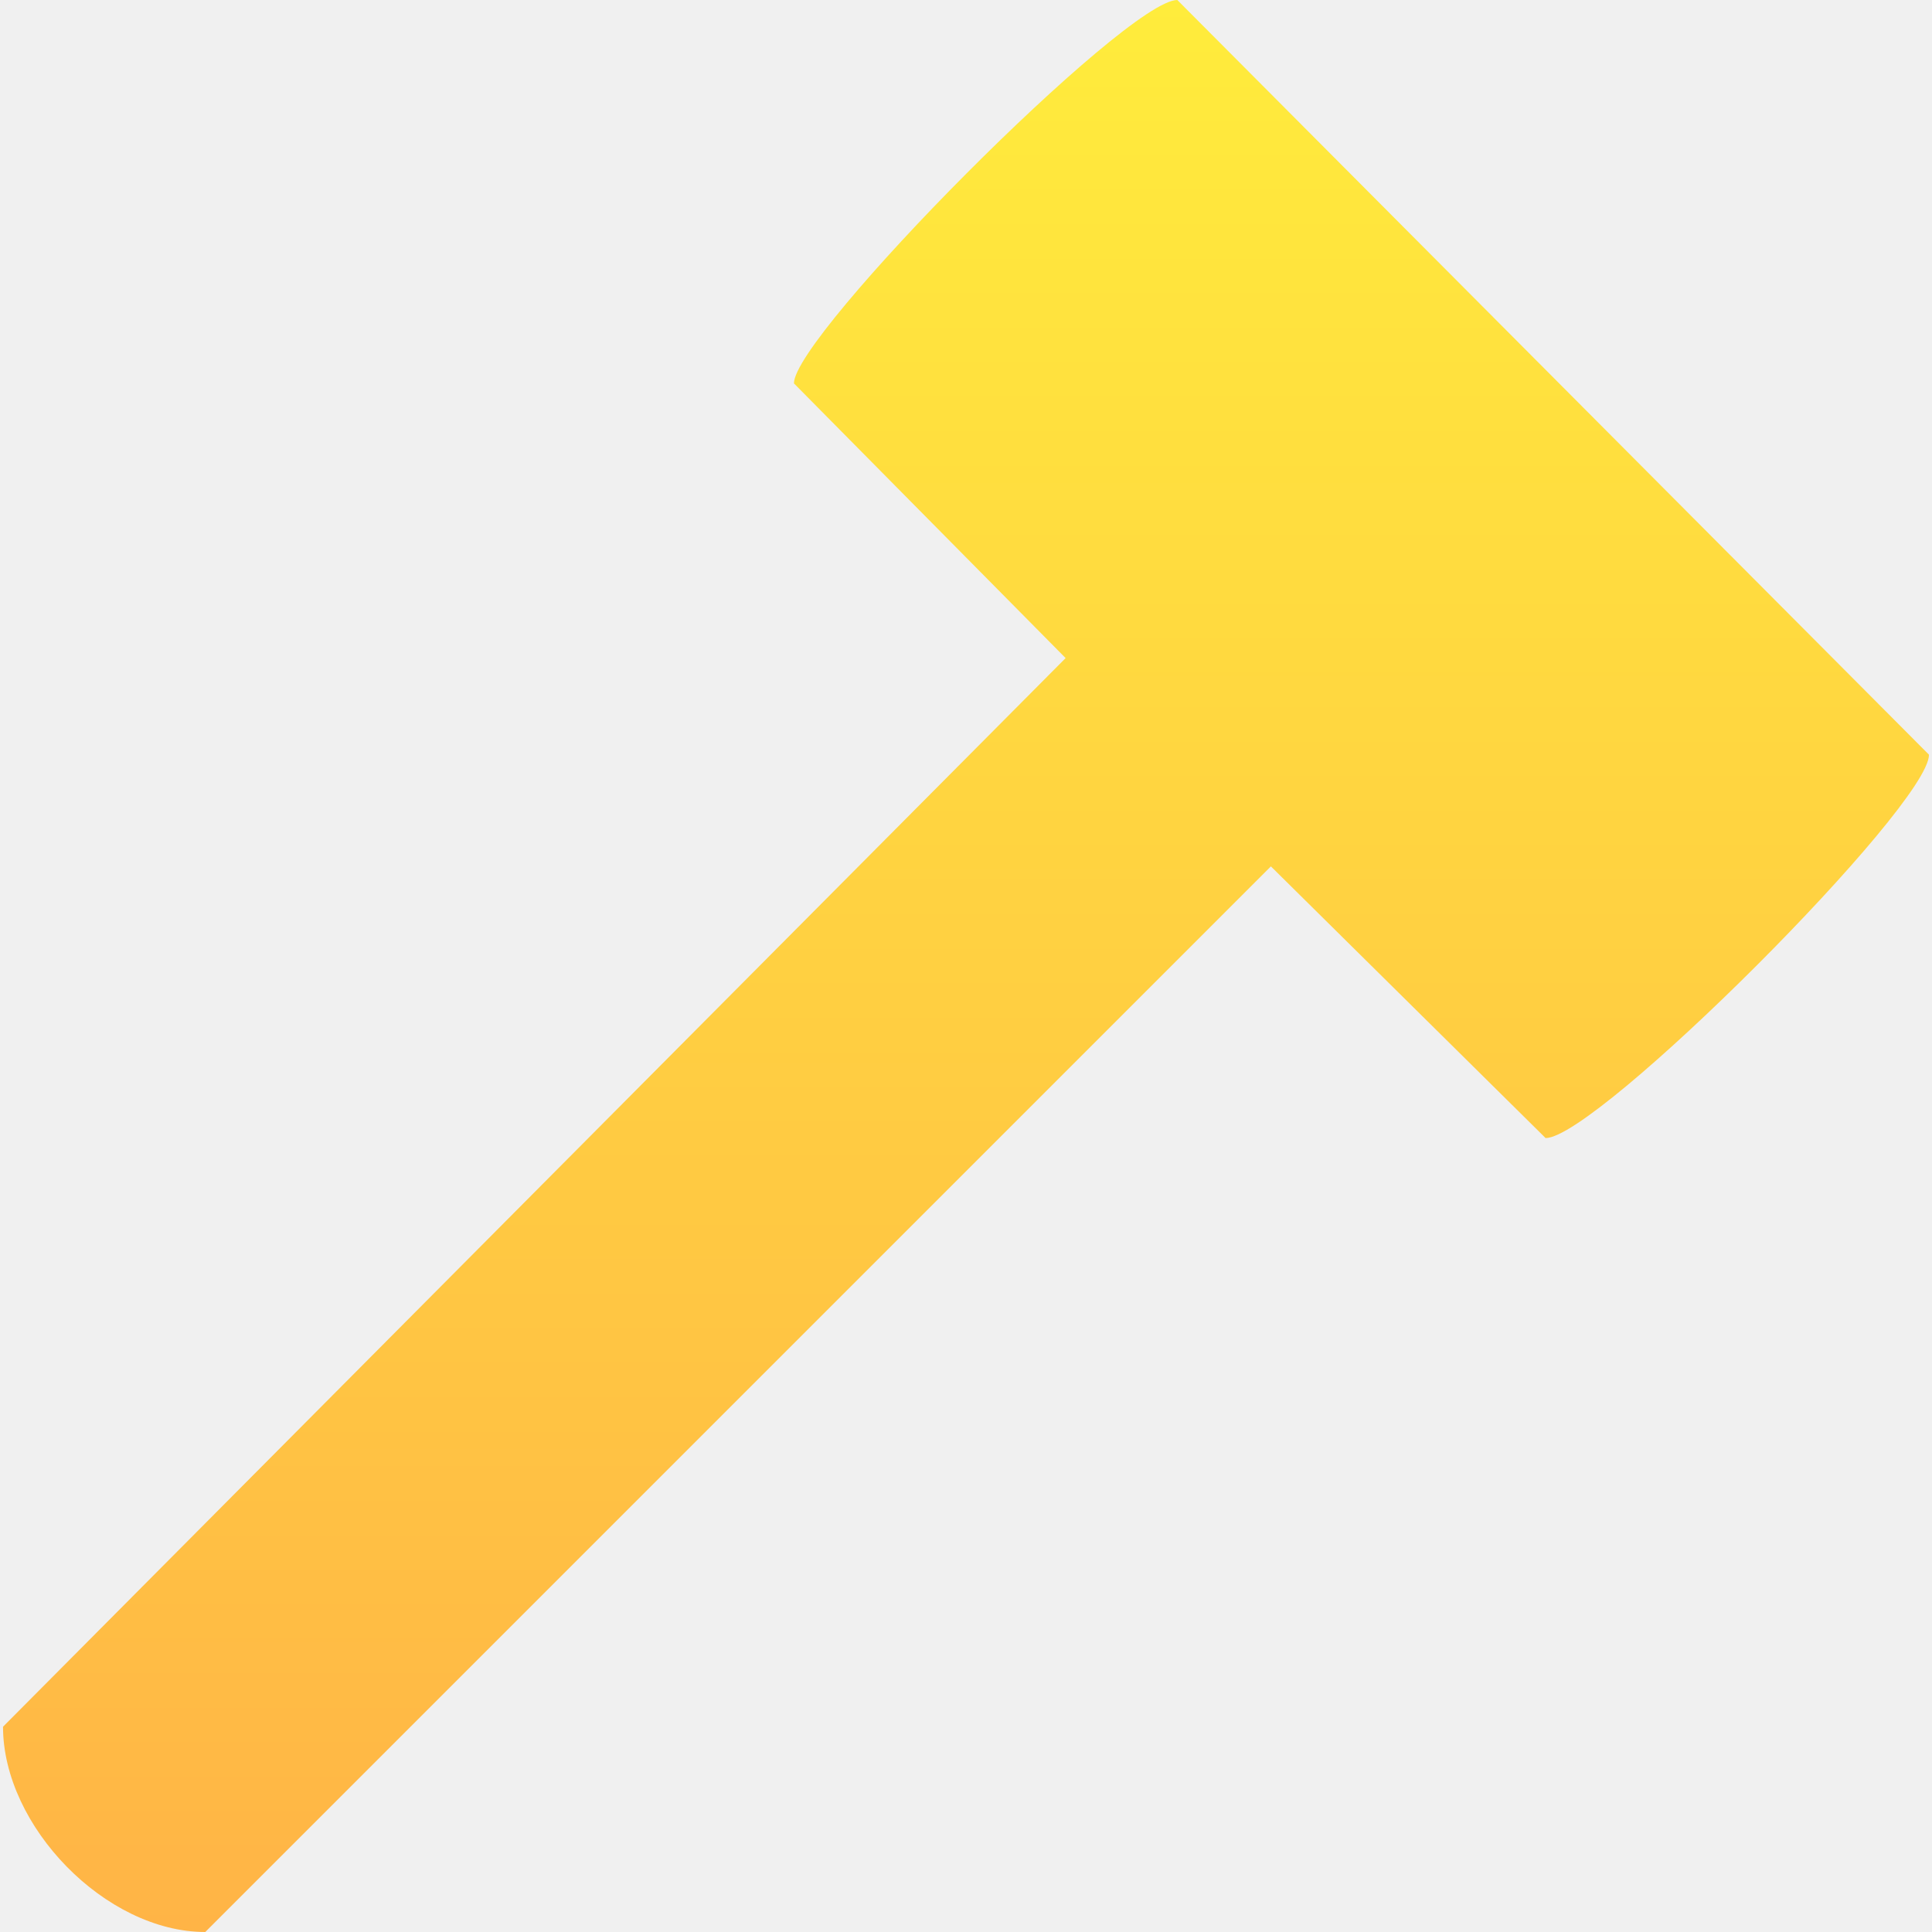
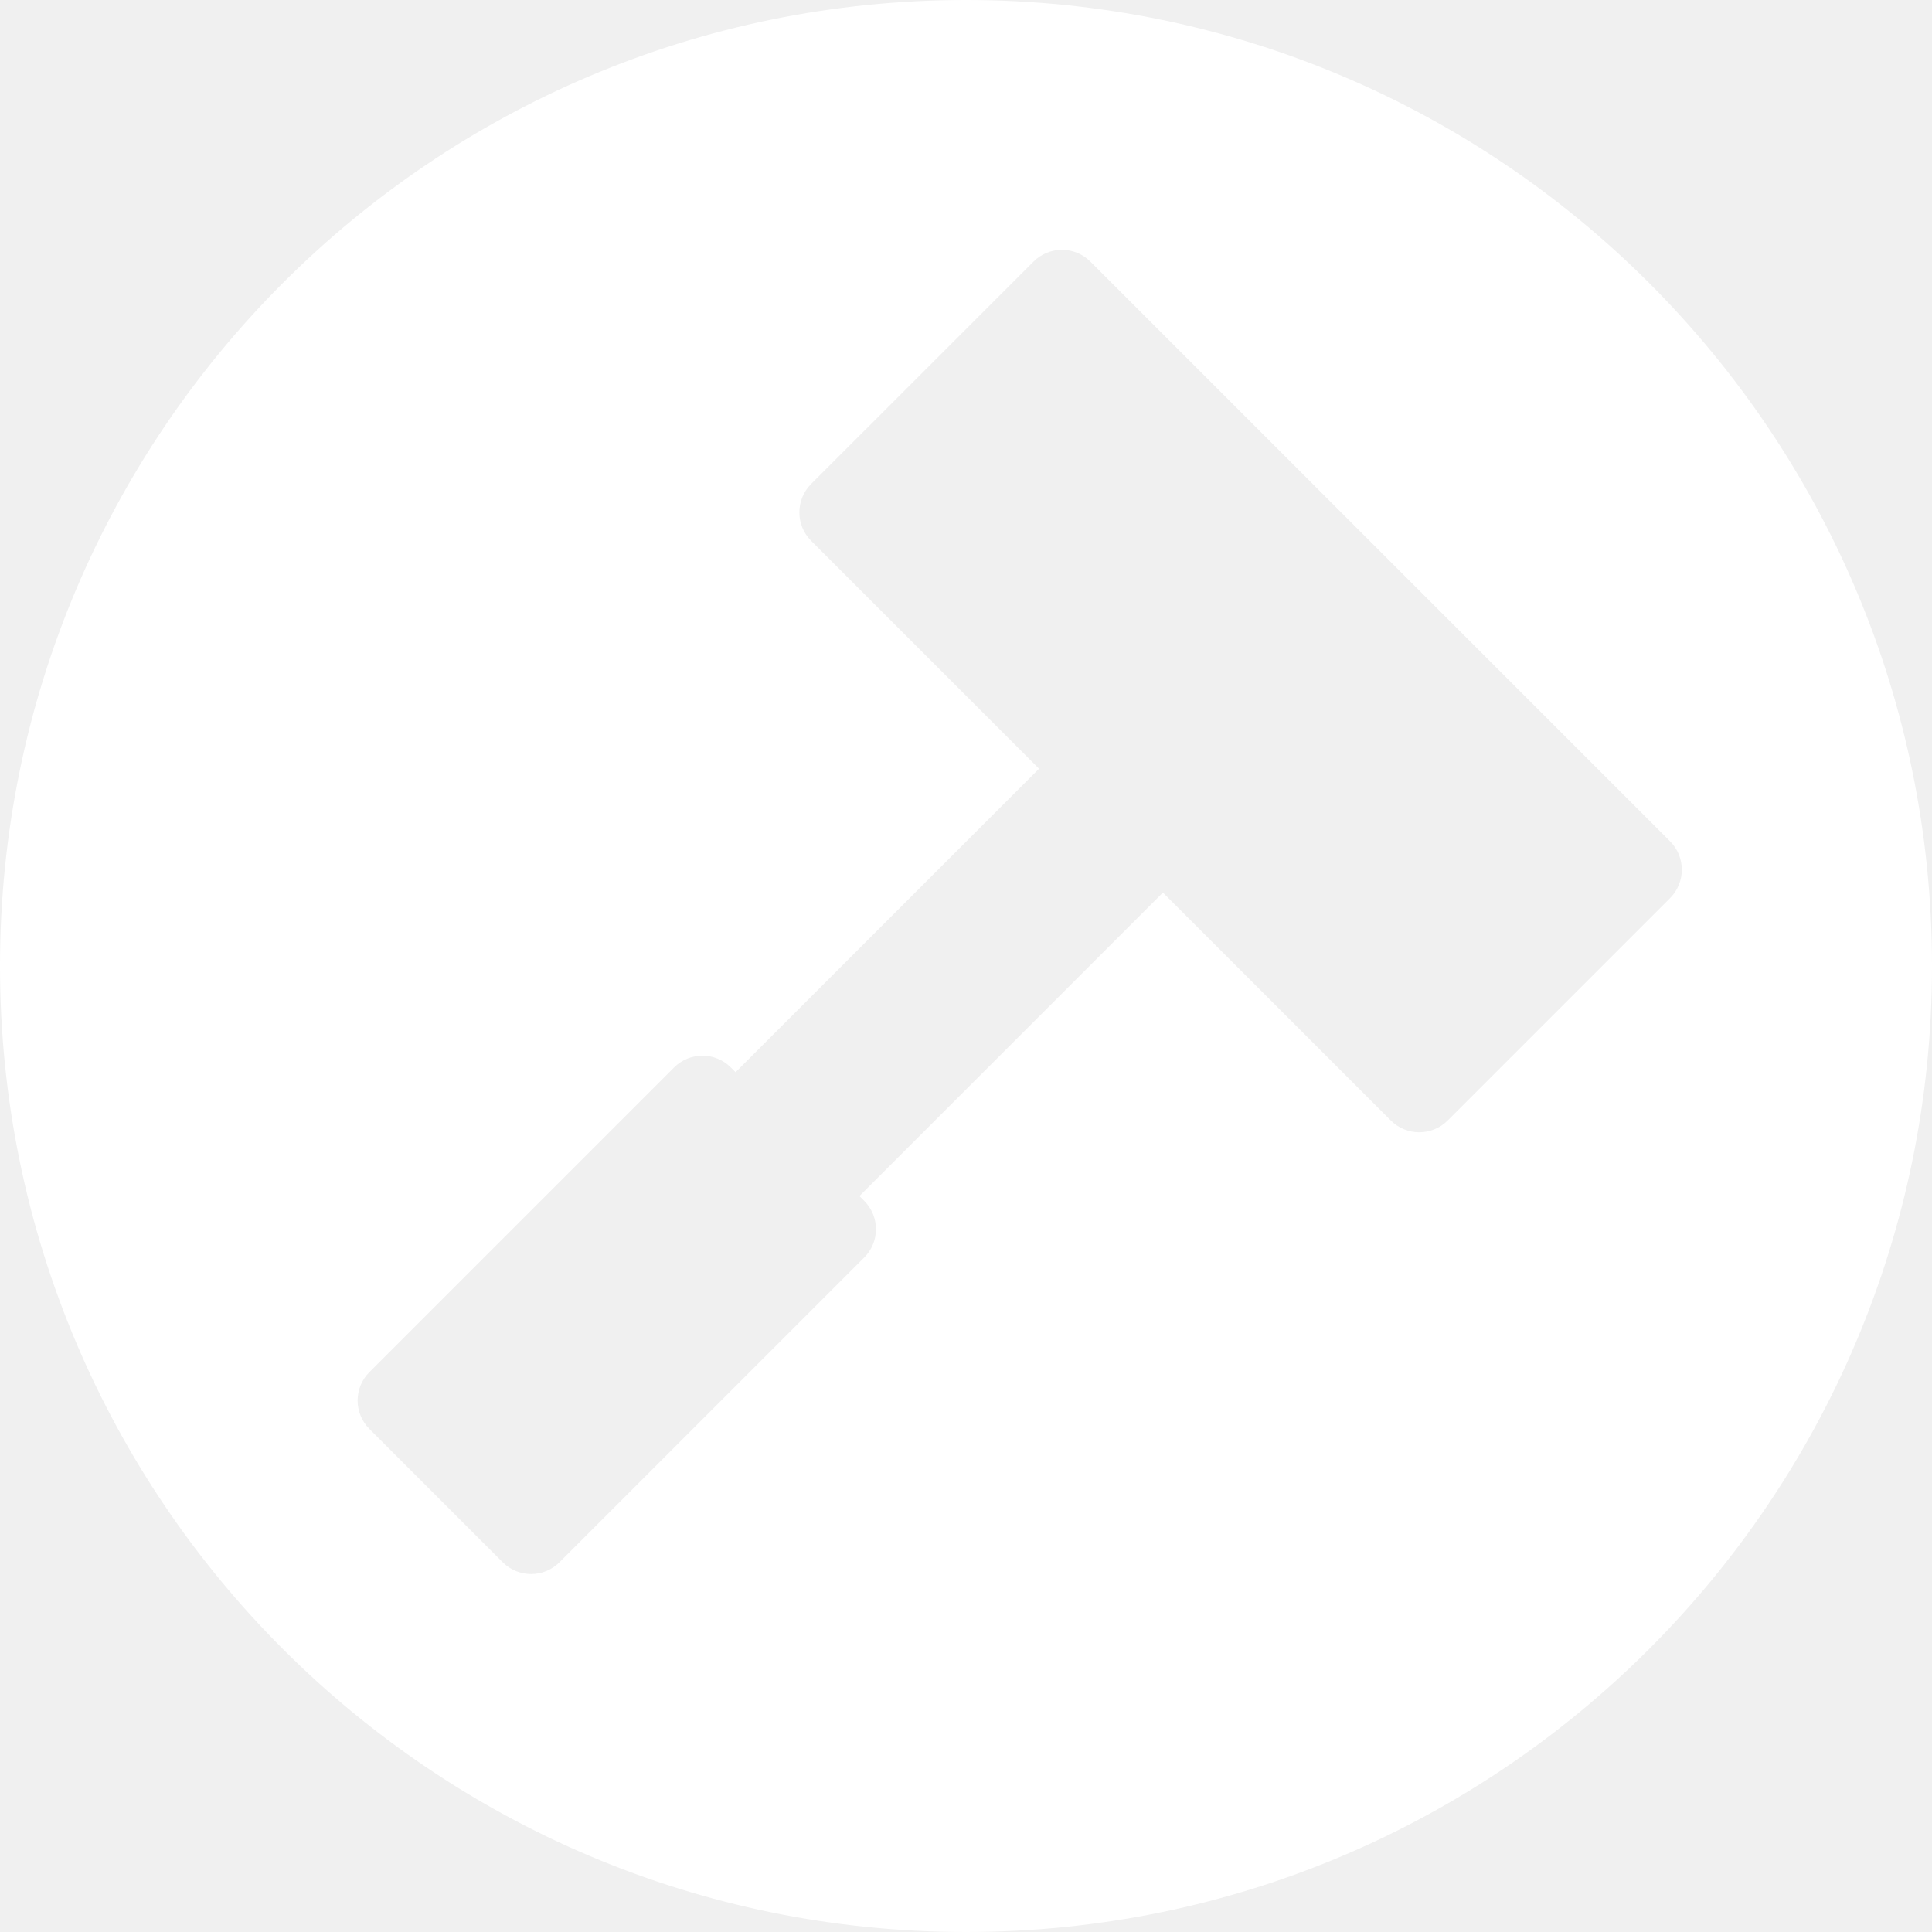
- <svg xmlns="http://www.w3.org/2000/svg" width="64" height="64">
-   <linearGradient id="a" x1="2133.803" x2="2133.803" y1="-4010.003" y2="-3778.454" gradientTransform="matrix(.2764 0 0 -.2764 -557.783 -1044.365)" gradientUnits="userSpaceOnUse">
-     <stop offset="0" style="stop-color:#ffb446" />
-     <stop offset="1" style="stop-color:#ffec3c" />
-   </linearGradient>
-   <path d="M39 0c-1.7 0-12.7 11.1-12.7 12.7l9 9.1L.1 57.2c0 3.3 3.4 6.8 6.7 6.8l35.3-35.3 9.1 9c1.7 0 12.7-11 12.7-12.7L39 0z" style="fill:url(#a)" />
+ <svg xmlns="http://www.w3.org/2000/svg" viewBox="0 0 400 400">
+   <path fill="#fff" d="M200 0C89.543 0 0 89.543 0 200s89.543 200 200 200 200-89.543 200-200S310.457 0 200 0m99.722 231.994c-3.251 3.243-8.515 3.243-11.757 0l-47.197-47.188-62.827 62.827.977.977c3.252 3.252 3.252 8.515 0 11.757l-63.08 63.08c-3.242 3.253-8.505 3.253-11.757 0l-27.602-27.602c-3.252-3.251-3.252-8.514 0-11.757l63.08-63.08c3.242-3.252 8.505-3.252 11.757 0l.977.977 62.827-62.826-47.188-47.198c-3.242-3.242-3.242-8.505 0-11.757l46.051-46.05c3.252-3.243 8.515-3.243 11.757 0l120.033 120.032c3.242 3.243 3.242 8.506 0 11.757z" />
</svg>
